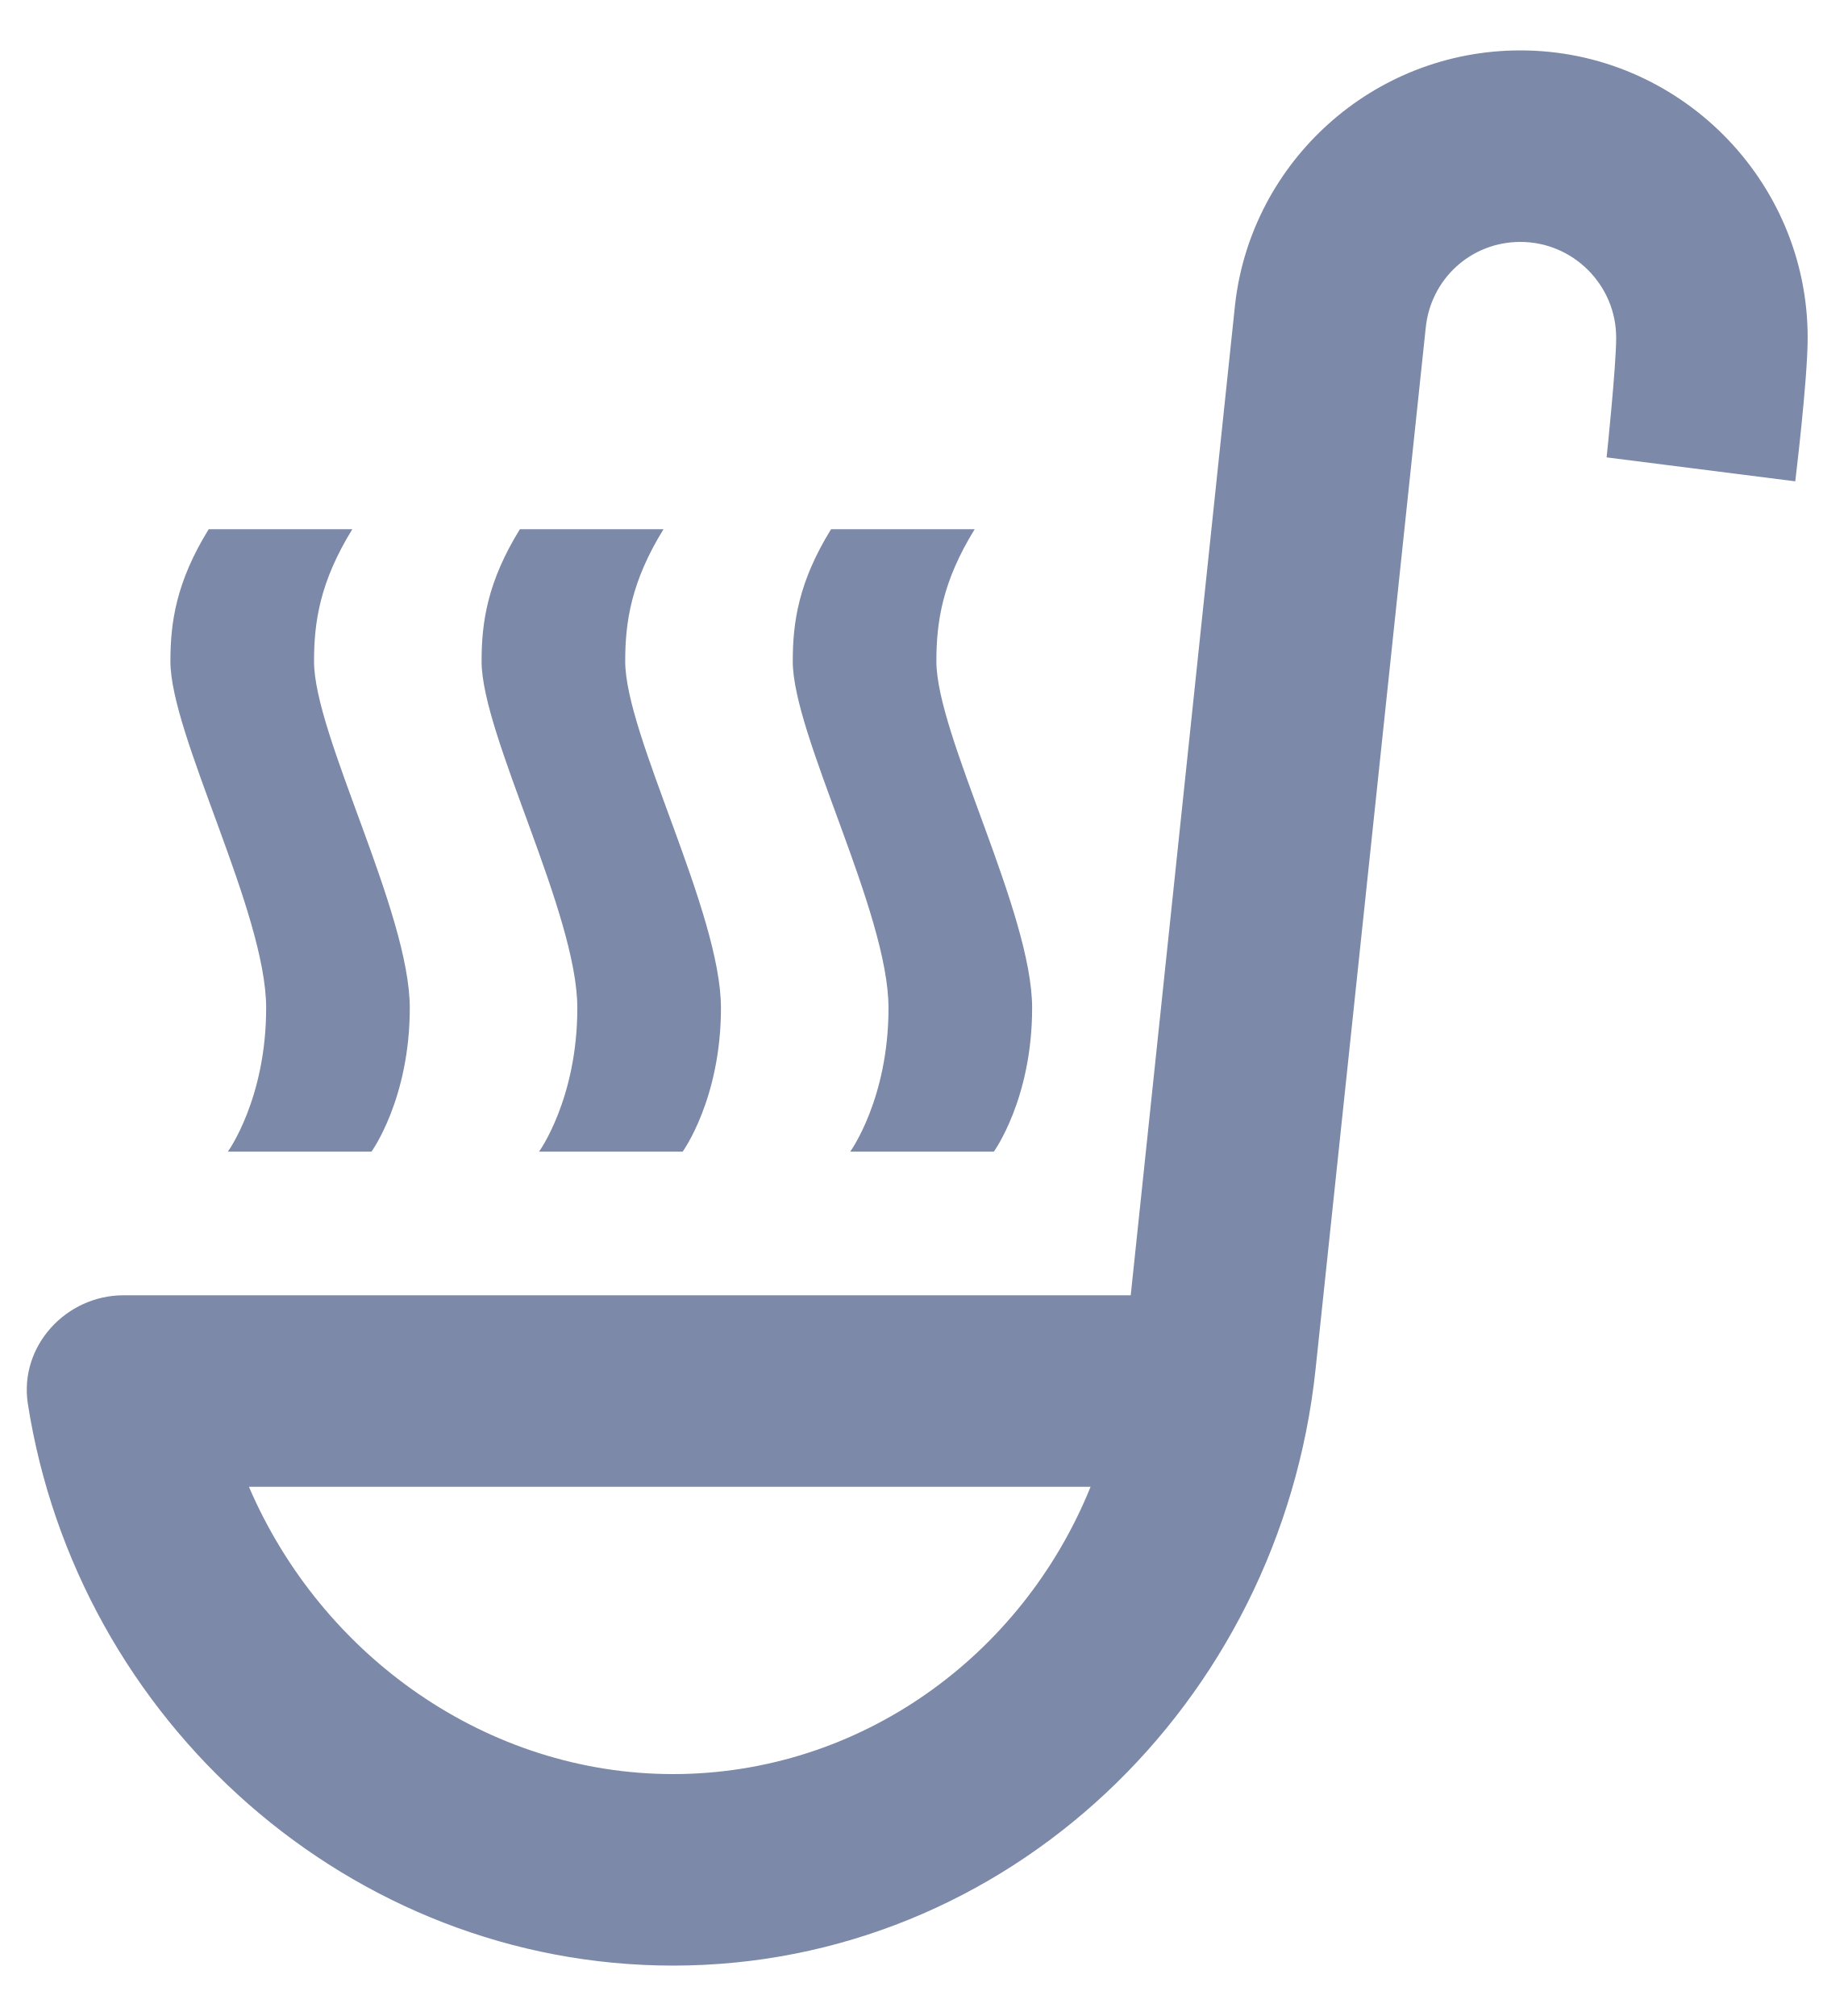
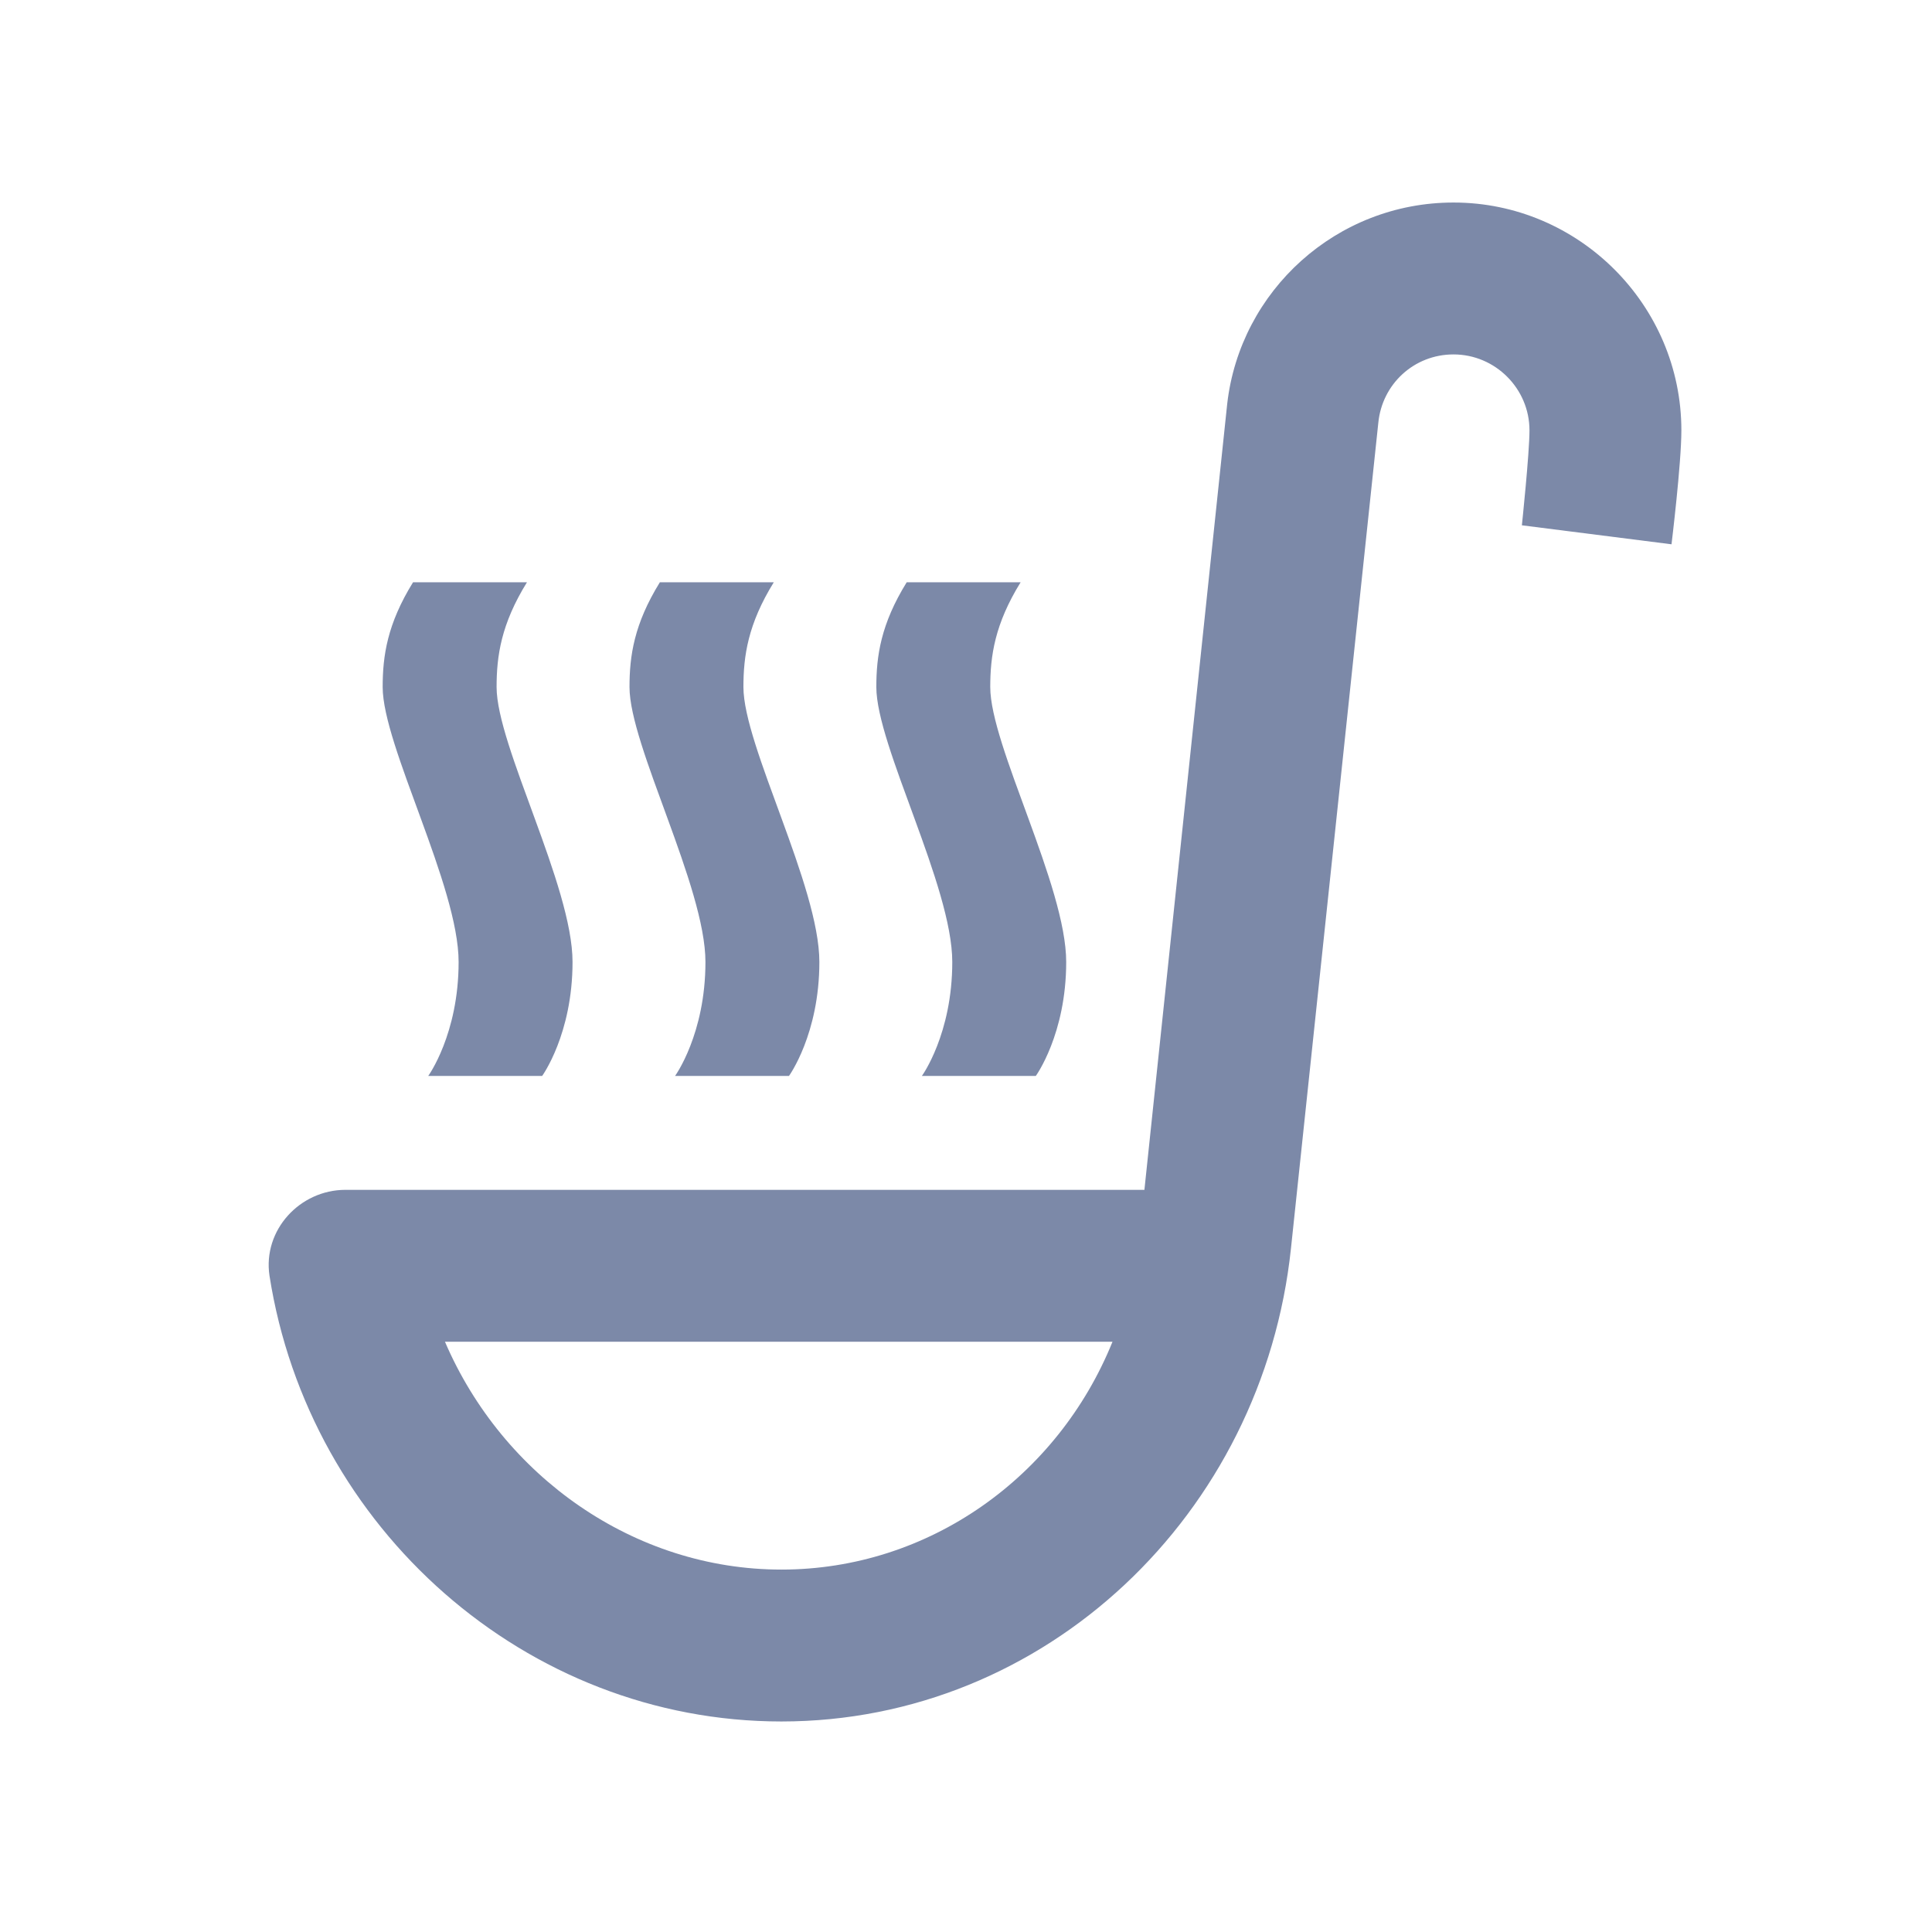
- <svg xmlns="http://www.w3.org/2000/svg" width="22" height="24" viewBox="0 0 22 24" fill="none">
-   <path d="M4.195 6.3C3.808 6.927 3.739 7.406 3.739 7.873C3.739 8.751 4.879 10.86 4.879 12C4.879 13.083 4.423 13.71 4.423 13.71H2.713C2.713 13.71 3.169 13.083 3.169 12C3.169 10.86 2.029 8.751 2.029 7.873C2.029 7.406 2.098 6.927 2.485 6.3H4.195ZM9.895 6.3C9.508 6.927 9.439 7.406 9.439 7.873C9.439 8.751 10.579 10.86 10.579 12C10.579 13.083 10.123 13.71 10.123 13.71H11.833C11.833 13.71 12.289 13.083 12.289 12C12.289 10.86 11.149 8.751 11.149 7.873C11.149 7.406 11.218 6.927 11.605 6.3H9.895ZM6.19 6.3C5.803 6.927 5.734 7.406 5.734 7.873C5.734 8.751 6.874 10.871 6.874 12C6.874 13.083 6.418 13.71 6.418 13.71H8.128C8.128 13.71 8.584 13.083 8.584 12C8.584 10.86 7.444 8.751 7.444 7.873C7.444 7.406 7.513 6.927 7.9 6.3H6.19ZM18.103 0.6C16.348 0.6 14.9 1.923 14.706 3.621L13.463 15.42H1.471C0.787 15.42 0.228 16.024 0.331 16.708C0.923 20.505 4.184 23.4 8.014 23.4C11.981 23.4 15.242 20.288 15.664 16.298L16.975 3.906C17.032 3.325 17.51 2.88 18.103 2.88C18.73 2.88 19.243 3.393 19.243 4.02C19.243 4.362 19.129 5.445 19.129 5.445L21.375 5.73C21.375 5.73 21.523 4.522 21.523 4.02C21.523 2.139 19.984 0.6 18.103 0.6ZM8.014 21.12C5.803 21.12 3.83 19.718 2.964 17.7H12.985C12.164 19.729 10.226 21.12 8.014 21.12Z" fill="#7C89A8" />
+ <svg xmlns="http://www.w3.org/2000/svg" width="29" height="29" viewBox="0 0 29 29" fill="none">
+   <path d="M7.91 8.74C7.522 9.367 7.454 9.846 7.454 10.313C7.454 11.191 8.594 13.3 8.594 14.44C8.594 15.523 8.138 16.15 8.138 16.15H6.428C6.428 16.15 6.884 15.523 6.884 14.44C6.884 13.3 5.744 11.191 5.744 10.313C5.744 9.846 5.812 9.367 6.2 8.74H7.91ZM13.61 8.74C13.222 9.367 13.154 9.846 13.154 10.313C13.154 11.191 14.294 13.3 14.294 14.44C14.294 15.523 13.838 16.15 13.838 16.15H15.548C15.548 16.15 16.004 15.523 16.004 14.44C16.004 13.3 14.864 11.191 14.864 10.313C14.864 9.846 14.932 9.367 15.32 8.74H13.61ZM9.905 8.74C9.517 9.367 9.449 9.846 9.449 10.313C9.449 11.191 10.589 13.311 10.589 14.44C10.589 15.523 10.133 16.15 10.133 16.15H11.843C11.843 16.15 12.299 15.523 12.299 14.44C12.299 13.3 11.159 11.191 11.159 10.313C11.159 9.846 11.227 9.367 11.615 8.74H9.905ZM21.818 3.04C20.062 3.04 18.615 4.362 18.421 6.061L17.178 17.86H5.185C4.501 17.86 3.943 18.464 4.045 19.148C4.638 22.944 7.899 25.84 11.729 25.84C15.696 25.84 18.957 22.728 19.378 18.738L20.689 6.346C20.746 5.765 21.225 5.32 21.818 5.32C22.445 5.32 22.958 5.833 22.958 6.46C22.958 6.802 22.844 7.885 22.844 7.885L25.09 8.17C25.09 8.17 25.238 6.962 25.238 6.46C25.238 4.579 23.699 3.04 21.818 3.04ZM11.729 23.56C9.517 23.56 7.545 22.158 6.679 20.14H16.699C15.879 22.169 13.941 23.56 11.729 23.56Z" fill="#7C89A8" />
</svg>
